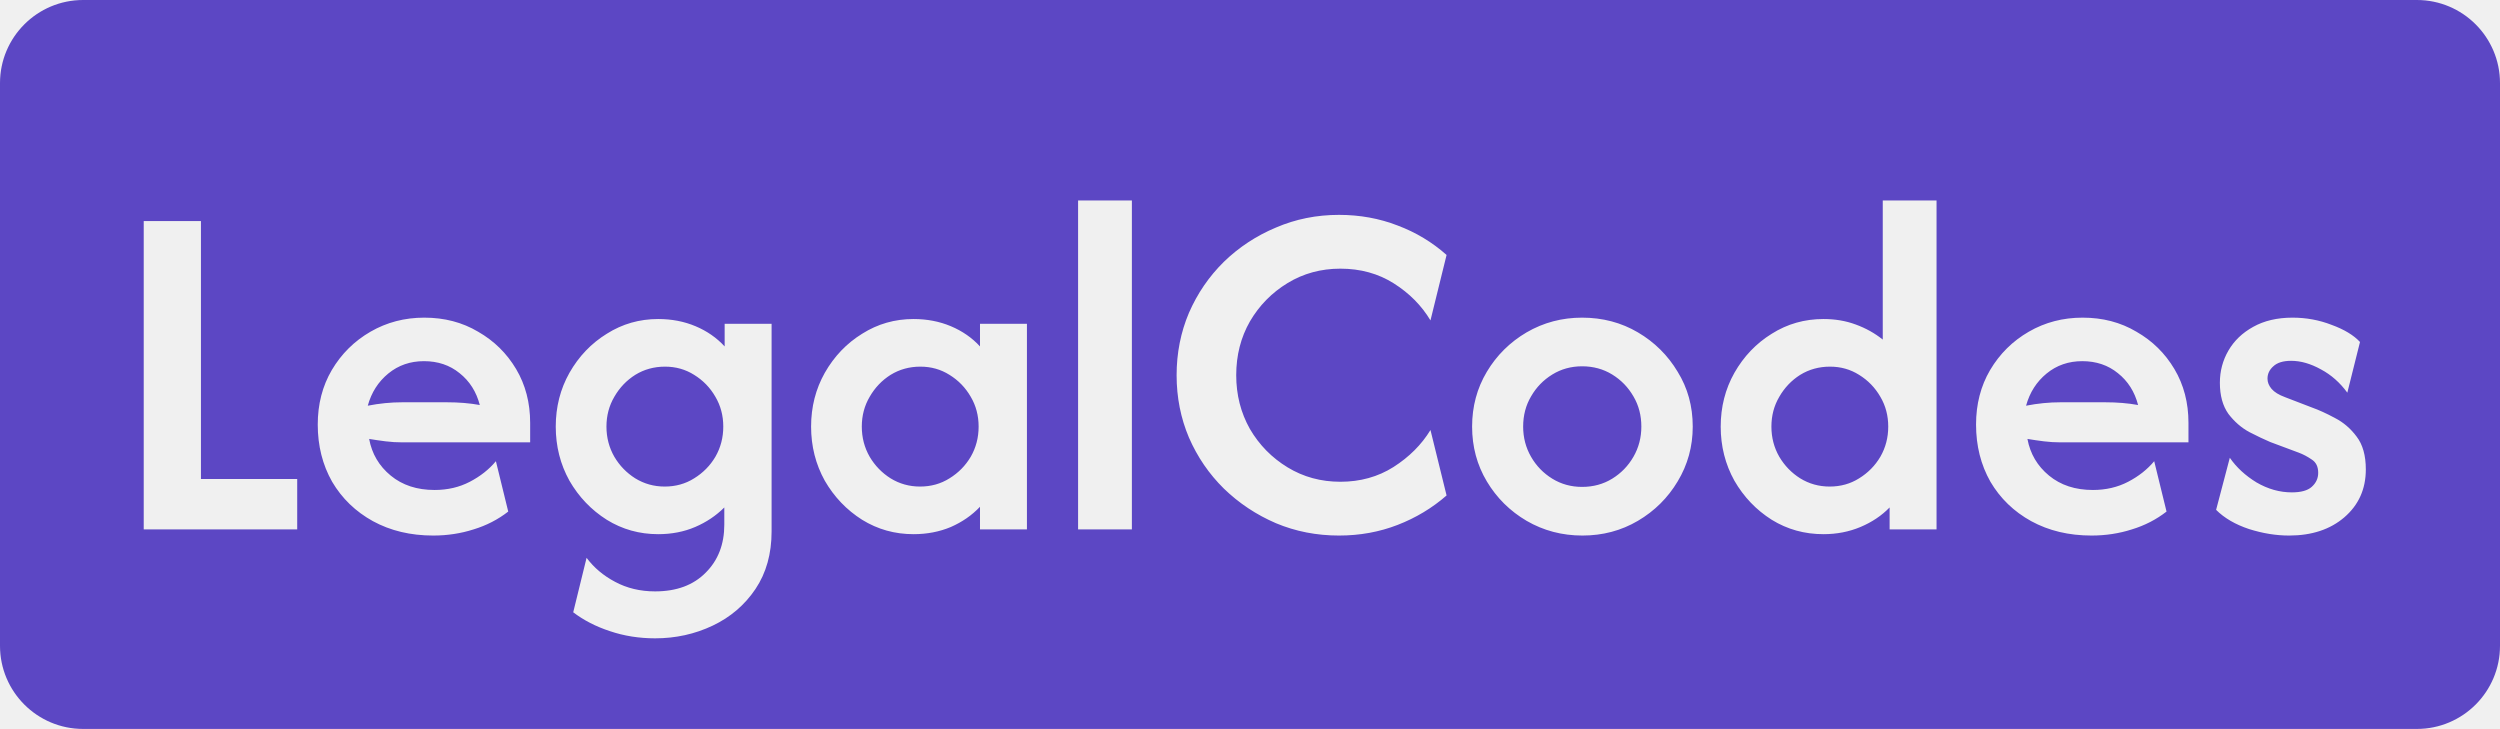
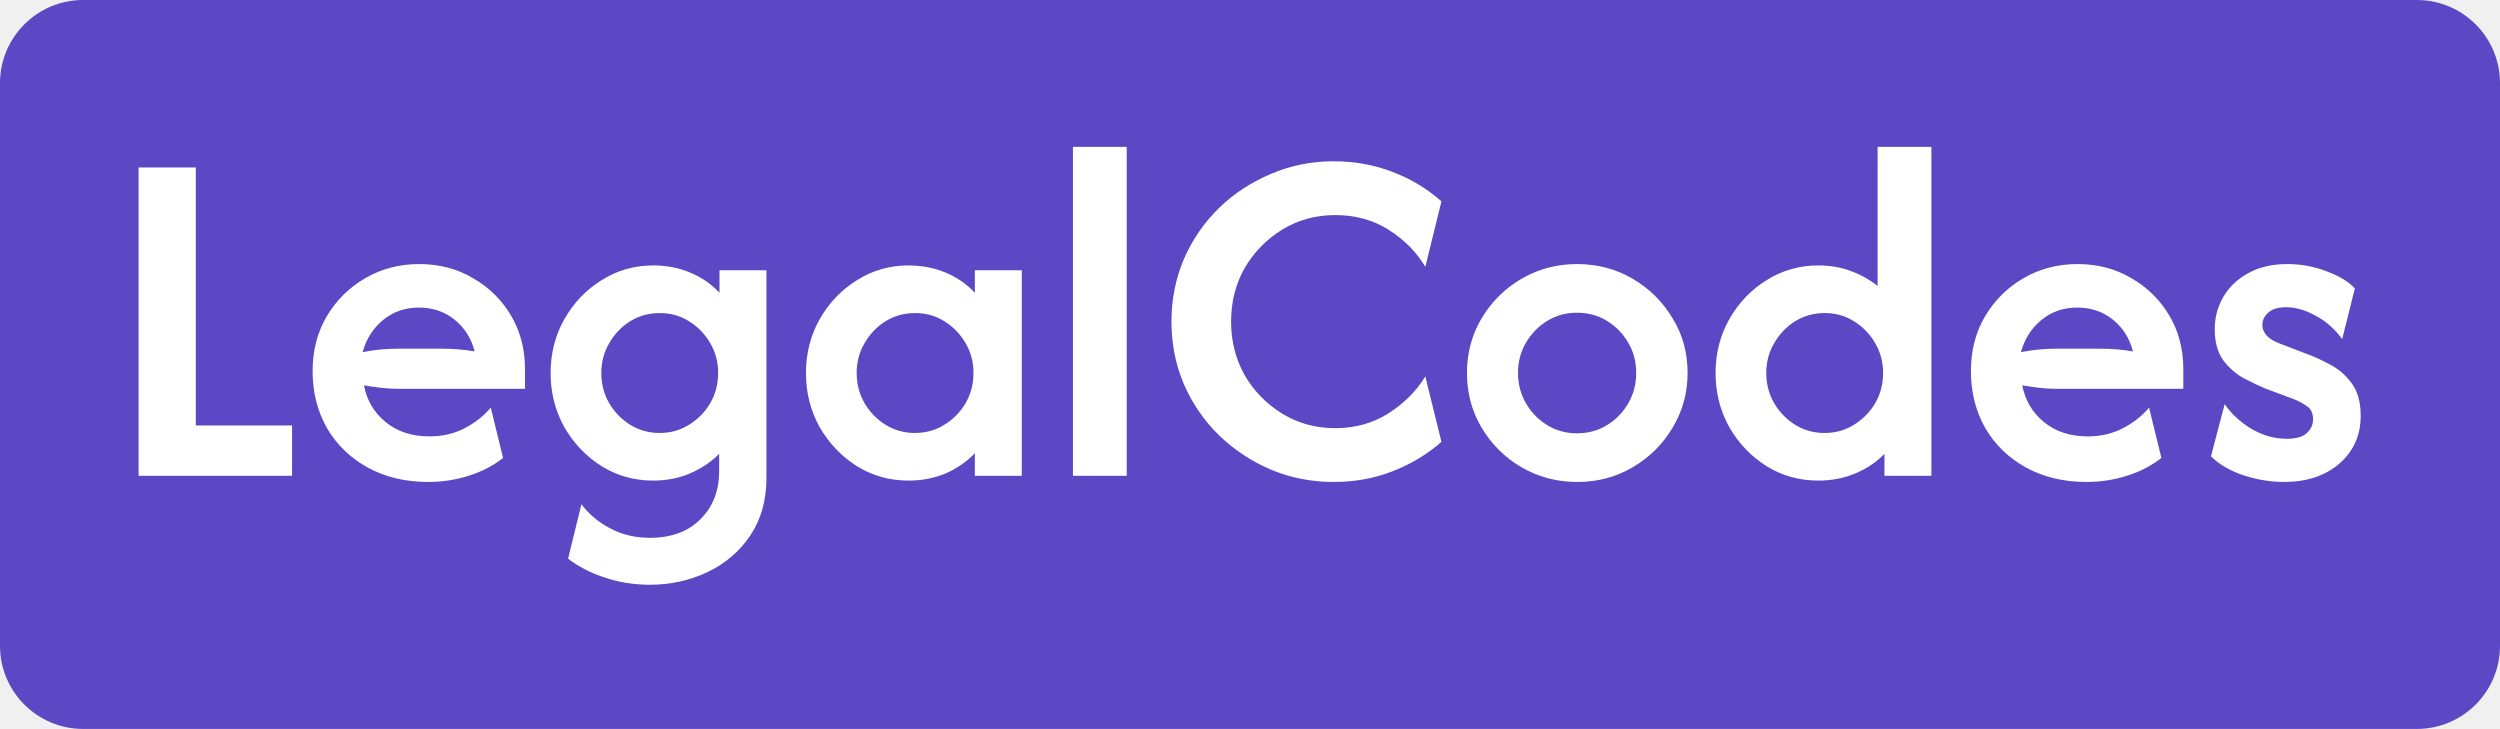
<svg xmlns="http://www.w3.org/2000/svg" width="902" height="263" viewBox="0 0 902 263" fill="none">
-   <path d="M872 0C888.569 1.35939e-05 902 13.431 902 30V233C902 249.569 888.569 263 872 263H30C13.431 263 4.02688e-09 249.569 0 233V30C1.06309e-06 13.431 13.431 0 30 0H872ZM237.473 115.103C230.715 115.103 224.535 116.875 218.932 120.418C213.328 123.879 208.837 128.576 205.458 134.51C202.162 140.361 200.514 146.83 200.514 153.917C200.514 161.004 202.162 167.514 205.458 173.447C208.837 179.298 213.328 183.996 218.932 187.539C224.535 191 230.716 192.73 237.473 192.73C242.335 192.73 246.785 191.865 250.823 190.135C254.861 188.404 258.363 186.056 261.33 183.089V189.27C261.33 196.357 259.105 202.125 254.655 206.575C250.205 211.108 244.107 213.374 236.36 213.374C231.004 213.374 226.184 212.219 221.898 209.912C217.696 207.687 214.276 204.803 211.639 201.26L206.817 220.914C210.608 223.798 215.017 226.065 220.044 227.713C225.153 229.443 230.592 230.309 236.36 230.309C243.777 230.309 250.699 228.783 257.127 225.734C263.555 222.685 268.706 218.277 272.579 212.509C276.452 206.74 278.389 199.817 278.389 191.741V116.833H261.454V124.991C258.57 121.86 255.067 119.429 250.946 117.698C246.826 115.968 242.335 115.103 237.473 115.103ZM153.085 114.608C145.998 114.608 139.53 116.298 133.679 119.677C127.828 123.055 123.171 127.67 119.71 133.521C116.331 139.289 114.643 145.841 114.643 153.175C114.643 160.839 116.373 167.72 119.834 173.818C123.377 179.834 128.281 184.572 134.544 188.033C140.889 191.494 148.141 193.225 156.299 193.225C161.408 193.225 166.271 192.483 170.886 191C175.5 189.599 179.662 187.456 183.37 184.572L178.92 166.401C176.448 169.368 173.316 171.841 169.525 173.818C165.735 175.796 161.491 176.785 156.794 176.785C150.449 176.785 145.174 175.054 140.972 171.593C136.769 168.132 134.172 163.723 133.184 158.366C135.161 158.696 137.139 158.985 139.117 159.232C141.095 159.48 143.114 159.603 145.174 159.603H191.281V152.557C191.281 145.305 189.591 138.836 186.213 133.15C182.834 127.464 178.261 122.973 172.492 119.677C166.806 116.298 160.337 114.608 153.085 114.608ZM483.111 77.525C475.036 77.525 467.454 79.05 460.367 82.099C453.28 85.065 447.017 89.186 441.578 94.46C436.222 99.734 432.019 105.873 428.97 112.878C426.003 119.883 424.52 127.382 424.52 135.375C424.52 143.368 426.003 150.867 428.97 157.872C432.019 164.877 436.222 171.016 441.578 176.29C447.017 181.564 453.28 185.726 460.367 188.775C467.454 191.742 475.036 193.225 483.111 193.225C490.61 193.225 497.656 191.947 504.249 189.393C510.842 186.838 516.734 183.295 521.926 178.763L516.115 155.152C512.901 160.426 508.452 164.877 502.766 168.503C497.162 172.046 490.776 173.818 483.606 173.818C476.602 173.818 470.256 172.087 464.57 168.626C458.884 165.165 454.351 160.551 450.973 154.782C447.676 148.931 446.028 142.462 446.028 135.375C446.028 128.206 447.676 121.736 450.973 115.968C454.351 110.199 458.884 105.585 464.57 102.124C470.256 98.663 476.602 96.932 483.606 96.932C490.858 96.932 497.286 98.704 502.89 102.247C508.493 105.791 512.901 110.241 516.115 115.598L521.926 91.987C516.734 87.373 510.842 83.83 504.249 81.357C497.656 78.803 490.61 77.525 483.111 77.525ZM570.813 114.608C563.562 114.608 556.887 116.38 550.789 119.924C544.773 123.467 539.994 128.206 536.45 134.139C532.907 140.072 531.135 146.665 531.135 153.917C531.135 161.169 532.907 167.761 536.45 173.694C539.994 179.628 544.773 184.367 550.789 187.91C556.887 191.453 563.603 193.225 570.938 193.225C578.271 193.225 584.946 191.453 590.962 187.91C596.978 184.367 601.757 179.628 605.301 173.694C608.927 167.679 610.74 161.086 610.74 153.917C610.74 146.583 608.927 139.99 605.301 134.139C601.757 128.205 596.978 123.467 590.962 119.924C584.946 116.38 578.23 114.608 570.813 114.608ZM751.401 114.608C744.315 114.608 737.846 116.298 731.995 119.677C726.144 123.055 721.487 127.67 718.026 133.521C714.648 139.289 712.959 145.841 712.959 153.175C712.959 160.839 714.689 167.72 718.15 173.818C721.694 179.834 726.597 184.572 732.86 188.033C739.206 191.494 746.457 193.225 754.615 193.225C759.724 193.225 764.587 192.483 769.202 191C773.817 189.599 777.978 187.456 781.687 184.572L777.236 166.401C774.764 169.368 771.633 171.841 767.842 173.818C764.051 175.796 759.807 176.785 755.11 176.785C748.765 176.785 743.491 175.054 739.288 171.593C735.085 168.132 732.489 163.723 731.5 158.366C733.478 158.696 735.456 158.985 737.434 159.232C739.411 159.48 741.43 159.603 743.49 159.603H789.598V152.557C789.598 145.305 787.908 138.836 784.529 133.15C781.151 127.464 776.577 122.973 770.809 119.677C765.122 116.298 758.653 114.608 751.401 114.608ZM827.137 114.608C821.615 114.608 816.877 115.721 812.922 117.946C809.049 120.089 806.082 122.931 804.021 126.475C801.961 130.018 800.932 133.892 800.932 138.095C800.932 142.709 801.961 146.459 804.021 149.343C806.164 152.145 808.677 154.329 811.562 155.895C814.446 157.378 816.959 158.573 819.102 159.479L829.361 163.312C830.927 163.888 832.493 164.712 834.059 165.783C835.624 166.772 836.407 168.379 836.407 170.604C836.407 172.582 835.624 174.271 834.059 175.672C832.575 176.99 830.186 177.65 826.89 177.65C822.522 177.65 818.278 176.455 814.157 174.065C810.119 171.593 806.905 168.626 804.516 165.165L799.571 183.954C802.538 186.921 806.494 189.228 811.438 190.876C816.383 192.442 821.203 193.225 825.9 193.225C834.059 193.225 840.693 191.041 845.802 186.674C850.993 182.224 853.59 176.455 853.59 169.368C853.59 164.341 852.477 160.385 850.252 157.501C848.109 154.617 845.514 152.392 842.465 150.826C839.416 149.178 836.613 147.901 834.059 146.994L824.417 143.286C822.192 142.462 820.586 141.473 819.597 140.319C818.608 139.166 818.113 137.93 818.113 136.611C818.113 134.881 818.814 133.397 820.215 132.161C821.616 130.843 823.758 130.184 826.643 130.184C830.104 130.184 833.688 131.213 837.396 133.273C841.105 135.251 844.277 138.053 846.914 141.679L851.488 123.385C849.181 120.913 845.761 118.852 841.229 117.204C836.779 115.474 832.081 114.608 827.137 114.608ZM329.602 115.103C322.844 115.103 316.664 116.875 311.061 120.418C305.457 123.879 300.966 128.576 297.587 134.51C294.291 140.361 292.643 146.83 292.643 153.917C292.643 161.004 294.291 167.514 297.587 173.447C300.966 179.298 305.457 183.996 311.061 187.539C316.664 191 322.844 192.73 329.602 192.73C334.463 192.73 338.955 191.865 343.075 190.135C347.196 188.322 350.699 185.891 353.583 182.842V191H370.518V116.833H353.583V124.991C350.699 121.86 347.196 119.429 343.075 117.698C338.955 115.968 334.463 115.103 329.602 115.103ZM679.298 72.333V122.52C676.414 120.212 673.158 118.399 669.532 117.08C665.989 115.762 662.116 115.103 657.913 115.103C651.073 115.103 644.852 116.875 639.248 120.418C633.644 123.879 629.153 128.576 625.774 134.51C622.478 140.361 620.83 146.83 620.83 153.917C620.83 161.004 622.478 167.514 625.774 173.447C629.153 179.298 633.644 183.996 639.248 187.539C644.852 191 651.073 192.73 657.913 192.73C662.693 192.73 667.142 191.865 671.263 190.135C675.383 188.404 678.886 186.056 681.771 183.089V191H698.705V72.333H679.298ZM51.855 79.75V191H107.233V172.829H72.499V79.75H51.855ZM388.974 72.333V191H408.381V72.333H388.974ZM570.813 132.161C574.851 132.161 578.478 133.15 581.691 135.128C584.905 137.106 587.46 139.743 589.355 143.039C591.251 146.253 592.198 149.879 592.198 153.917C592.198 157.872 591.251 161.499 589.355 164.795C587.46 168.091 584.905 170.727 581.691 172.705C578.478 174.683 574.851 175.672 570.813 175.672C566.858 175.672 563.273 174.683 560.06 172.705C556.846 170.727 554.291 168.091 552.396 164.795C550.5 161.499 549.553 157.872 549.553 153.917C549.553 149.879 550.5 146.253 552.396 143.039C554.291 139.743 556.846 137.106 560.06 135.128C563.273 133.15 566.858 132.161 570.813 132.161ZM239.945 132.285C243.818 132.285 247.321 133.273 250.452 135.251C253.666 137.229 256.221 139.866 258.116 143.162C260.012 146.376 260.959 149.961 260.959 153.917C260.959 157.872 260.012 161.499 258.116 164.795C256.221 168.009 253.666 170.604 250.452 172.582C247.321 174.56 243.777 175.549 239.821 175.549C235.948 175.549 232.405 174.56 229.191 172.582C226.06 170.604 223.546 168.009 221.65 164.795C219.755 161.499 218.808 157.872 218.808 153.917C218.808 149.961 219.755 146.376 221.65 143.162C223.546 139.866 226.06 137.229 229.191 135.251C232.405 133.273 235.99 132.285 239.945 132.285ZM332.074 132.285C335.947 132.285 339.45 133.273 342.581 135.251C345.795 137.229 348.35 139.866 350.245 143.162C352.14 146.376 353.088 149.961 353.088 153.917C353.088 157.872 352.14 161.499 350.245 164.795C348.35 168.009 345.795 170.604 342.581 172.582C339.45 174.56 335.906 175.549 331.95 175.549C328.077 175.549 324.534 174.56 321.32 172.582C318.189 170.604 315.675 168.009 313.779 164.795C311.884 161.499 310.937 157.872 310.937 153.917C310.937 149.961 311.884 146.376 313.779 143.162C315.675 139.866 318.189 137.229 321.32 135.251C324.534 133.273 328.119 132.285 332.074 132.285ZM660.262 132.285C664.135 132.285 667.637 133.273 670.769 135.251C673.982 137.229 676.537 139.866 678.433 143.162C680.328 146.376 681.275 149.961 681.275 153.917C681.275 157.872 680.328 161.499 678.433 164.795C676.537 168.009 673.982 170.604 670.769 172.582C667.637 174.56 664.093 175.549 660.138 175.549C656.265 175.549 652.721 174.56 649.508 172.582C646.376 170.604 643.862 168.009 641.967 164.795C640.071 161.499 639.124 157.872 639.124 153.917C639.124 149.961 640.071 146.376 641.967 143.162C643.862 139.866 646.376 137.229 649.508 135.251C652.722 133.273 656.306 132.285 660.262 132.285ZM152.962 130.307C157.989 130.307 162.274 131.75 165.817 134.634C169.443 137.518 171.874 141.35 173.11 146.129C171.297 145.799 169.402 145.553 167.424 145.388C165.446 145.223 163.345 145.141 161.12 145.141H145.174C141.054 145.141 136.892 145.552 132.689 146.376C134.008 141.597 136.481 137.723 140.106 134.757C143.732 131.79 148.018 130.307 152.962 130.307ZM751.278 130.307C756.305 130.307 760.59 131.75 764.134 134.634C767.76 137.518 770.191 141.35 771.427 146.129C769.614 145.799 767.718 145.553 765.74 145.388C763.763 145.223 761.661 145.141 759.437 145.141H743.49C739.37 145.141 735.208 145.552 731.006 146.376C732.324 141.597 734.797 137.723 738.423 134.757C742.049 131.79 746.334 130.307 751.278 130.307Z" fill="#5C47C4" />
+   <path d="M872 0C888.569 0 902 13.431 902 30V233C902 249.569 888.569 263 872 263H30C13.431 263 0 249.569 0 233V30C1.03082e-06 13.431 13.431 0 30 0H872Z" fill="#5C47C4" />
+   <path d="M235.617 95.769C240.479 95.769 244.971 96.635 249.091 98.365C253.211 100.096 256.714 102.527 259.599 105.658V97.5H276.533V172.408C276.533 180.484 274.597 187.407 270.724 193.176C266.85 198.944 261.699 203.352 255.271 206.401C248.844 209.45 241.922 210.976 234.505 210.976C228.737 210.976 223.298 210.11 218.188 208.38C213.162 206.732 208.753 204.465 204.962 201.581L209.783 181.927C212.42 185.47 215.84 188.354 220.043 190.579C224.328 192.886 229.149 194.041 234.505 194.041C242.251 194.041 248.35 191.775 252.8 187.242C257.25 182.792 259.475 177.024 259.475 169.937V163.756C256.508 166.722 253.006 169.071 248.968 170.802C244.93 172.532 240.479 173.397 235.617 173.397C228.86 173.397 222.68 171.667 217.076 168.206C211.473 164.663 206.981 159.965 203.603 154.114C200.306 148.181 198.658 141.671 198.658 134.584C198.658 127.497 200.306 121.028 203.603 115.177C206.981 109.243 211.472 104.546 217.076 101.085C222.68 97.542 228.86 95.77 235.617 95.769ZM151.229 95.275C158.481 95.275 164.951 96.965 170.637 100.344C176.405 103.64 180.979 108.131 184.357 113.817C187.736 119.503 189.426 125.972 189.426 133.224V140.27H143.318C141.258 140.27 139.239 140.147 137.262 139.899C135.284 139.652 133.306 139.363 131.328 139.033C132.317 144.39 134.913 148.799 139.116 152.26C143.319 155.721 148.593 157.452 154.938 157.452C159.635 157.452 163.879 156.463 167.67 154.485C171.461 152.508 174.592 150.035 177.064 147.068L181.515 165.239C177.806 168.123 173.645 170.266 169.03 171.667C164.415 173.15 159.553 173.892 154.443 173.892C146.285 173.892 139.034 172.161 132.688 168.7C126.426 165.239 121.522 160.501 117.979 154.485C114.517 148.387 112.787 141.506 112.787 133.842C112.787 126.508 114.476 119.956 117.854 114.188C121.316 108.337 125.972 103.722 131.823 100.344C137.674 96.965 144.143 95.275 151.229 95.275ZM481.256 58.192C488.755 58.192 495.801 59.47 502.394 62.024C508.986 64.497 514.879 68.04 520.07 72.654L514.26 96.265C511.046 90.908 506.638 86.458 501.034 82.914C495.431 79.371 489.003 77.599 481.751 77.599C474.746 77.599 468.401 79.33 462.715 82.791C457.029 86.252 452.496 90.866 449.117 96.635C445.821 102.403 444.173 108.873 444.173 116.042C444.173 123.129 445.821 129.598 449.117 135.449C452.496 141.218 457.029 145.832 462.715 149.293C468.401 152.754 474.746 154.485 481.751 154.485C488.92 154.485 495.307 152.713 500.91 149.17C506.596 145.544 511.046 141.093 514.26 135.819L520.07 159.43C514.879 163.962 508.986 167.505 502.394 170.06C495.801 172.614 488.755 173.892 481.256 173.892C473.18 173.892 465.599 172.409 458.512 169.442C451.425 166.393 445.162 162.231 439.723 156.957C434.366 151.683 430.163 145.544 427.114 138.539C424.148 131.534 422.664 124.035 422.664 116.042C422.664 108.049 424.148 100.549 427.114 93.545C430.163 86.54 434.366 80.401 439.723 75.127C445.162 69.853 451.425 65.732 458.512 62.766C465.599 59.717 473.18 58.192 481.256 58.192ZM568.958 95.275C576.375 95.275 583.091 97.047 589.106 100.591C595.122 104.134 599.902 108.872 603.445 114.806C607.071 120.657 608.885 127.25 608.885 134.584C608.885 141.753 607.071 148.346 603.445 154.361C599.902 160.295 595.122 165.034 589.106 168.577C583.091 172.12 576.416 173.892 569.082 173.892C561.748 173.892 555.032 172.12 548.934 168.577C542.918 165.034 538.138 160.295 534.595 154.361C531.051 148.428 529.279 141.836 529.279 134.584C529.279 127.332 531.051 120.739 534.595 114.806C538.138 108.872 542.918 104.134 548.934 100.591C555.032 97.047 561.706 95.275 568.958 95.275ZM749.546 95.275C756.798 95.275 763.267 96.965 768.953 100.344C774.722 103.64 779.295 108.131 782.674 113.817C786.052 119.503 787.742 125.972 787.742 133.224V140.27H741.635C739.575 140.27 737.556 140.147 735.578 139.899C733.6 139.652 731.622 139.363 729.645 139.033C730.633 144.39 733.23 148.799 737.433 152.26C741.635 155.721 746.91 157.452 753.255 157.452C757.952 157.452 762.196 156.463 765.986 154.485C769.777 152.508 772.909 150.035 775.381 147.068L779.831 165.239C776.123 168.123 771.961 170.266 767.347 171.667C762.732 173.15 757.869 173.892 752.76 173.892C744.602 173.892 737.35 172.161 731.005 168.7C724.742 165.239 719.838 160.501 716.295 154.485C712.834 148.387 711.104 141.506 711.104 133.842C711.104 126.508 712.792 119.956 716.171 114.188C719.632 108.337 724.289 103.722 730.14 100.344C735.99 96.965 742.459 95.275 749.546 95.275ZM825.281 95.275C830.226 95.275 834.923 96.141 839.373 97.871C843.905 99.519 847.325 101.58 849.633 104.052L845.059 122.346C842.422 118.72 839.249 115.918 835.541 113.94C831.833 111.88 828.248 110.851 824.787 110.851C821.903 110.851 819.76 111.51 818.359 112.828C816.958 114.064 816.258 115.548 816.258 117.278C816.258 118.597 816.752 119.833 817.741 120.986C818.73 122.14 820.337 123.129 822.562 123.953L832.203 127.661C834.758 128.568 837.56 129.845 840.609 131.493C843.658 133.059 846.254 135.284 848.396 138.168C850.621 141.052 851.734 145.008 851.734 150.035C851.734 157.122 849.138 162.891 843.946 167.341C838.837 171.708 832.203 173.892 824.045 173.892C819.348 173.892 814.527 173.109 809.583 171.543C804.639 169.895 800.682 167.588 797.716 164.621L802.66 145.832C805.05 149.293 808.264 152.26 812.302 154.732C816.422 157.122 820.667 158.317 825.034 158.317C828.33 158.317 830.72 157.657 832.203 156.339C833.769 154.938 834.552 153.249 834.552 151.271C834.552 149.046 833.769 147.439 832.203 146.45C830.637 145.379 829.072 144.555 827.506 143.979L817.246 140.146C815.104 139.24 812.59 138.045 809.706 136.562C806.822 134.996 804.309 132.812 802.166 130.01C800.106 127.126 799.076 123.376 799.076 118.762C799.076 114.559 800.106 110.685 802.166 107.142C804.226 103.598 807.193 100.756 811.066 98.613C815.022 96.388 819.76 95.275 825.281 95.275ZM327.746 95.769C332.608 95.769 337.099 96.635 341.22 98.365C345.34 100.096 348.843 102.527 351.728 105.658V97.5H368.662V171.667H351.728V163.509C348.843 166.558 345.34 168.989 341.22 170.802C337.099 172.532 332.608 173.397 327.746 173.397C320.989 173.397 314.809 171.667 309.205 168.206C303.601 164.663 299.11 159.965 295.731 154.114C292.435 148.181 290.787 141.671 290.787 134.584C290.787 127.497 292.435 121.028 295.731 115.177C299.11 109.243 303.601 104.546 309.205 101.085C314.809 97.542 320.989 95.77 327.746 95.769ZM696.85 171.667H679.915V163.756C677.031 166.723 673.528 169.071 669.407 170.802C665.287 172.532 660.837 173.397 656.058 173.397C649.218 173.397 642.996 171.667 637.393 168.206C631.789 164.663 627.298 159.965 623.919 154.114C620.623 148.181 618.975 141.671 618.975 134.584C618.975 127.497 620.623 121.028 623.919 115.177C627.298 109.243 631.789 104.546 637.393 101.085C642.996 97.541 649.218 95.769 656.058 95.769C660.26 95.769 664.133 96.429 667.677 97.747C671.303 99.066 674.558 100.879 677.442 103.187V53H696.85V171.667ZM70.644 153.496H105.378V171.667H50V60.417H70.644V153.496ZM406.525 171.667H387.118V53H406.525V171.667ZM568.958 112.828C565.003 112.828 561.418 113.817 558.204 115.795C554.99 117.773 552.435 120.41 550.54 123.706C548.645 126.92 547.697 130.546 547.697 134.584C547.697 138.539 548.645 142.166 550.54 145.462C552.435 148.758 554.99 151.394 558.204 153.372C561.418 155.35 565.003 156.339 568.958 156.339C572.996 156.339 576.622 155.35 579.836 153.372C583.05 151.394 585.605 148.758 587.5 145.462C589.395 142.166 590.343 138.539 590.343 134.584C590.343 130.546 589.395 126.92 587.5 123.706C585.605 120.41 583.05 117.773 579.836 115.795C576.622 113.817 572.996 112.828 568.958 112.828ZM238.09 112.952C234.134 112.952 230.55 113.94 227.336 115.918C224.204 117.896 221.69 120.533 219.795 123.829C217.9 127.043 216.952 130.628 216.952 134.584C216.952 138.539 217.9 142.166 219.795 145.462C221.69 148.676 224.205 151.271 227.336 153.249C230.55 155.227 234.093 156.216 237.966 156.216C241.921 156.216 245.465 155.227 248.597 153.249C251.81 151.271 254.365 148.676 256.261 145.462C258.156 142.166 259.103 138.539 259.104 134.584C259.104 130.628 258.156 127.043 256.261 123.829C254.365 120.533 251.81 117.896 248.597 115.918C245.465 113.94 241.963 112.952 238.09 112.952ZM330.219 112.952C326.263 112.952 322.679 113.94 319.465 115.918C316.333 117.896 313.819 120.533 311.924 123.829C310.028 127.043 309.081 130.628 309.081 134.584C309.081 138.539 310.029 142.166 311.924 145.462C313.819 148.676 316.333 151.271 319.465 153.249C322.679 155.227 326.222 156.216 330.095 156.216C334.05 156.216 337.594 155.227 340.726 153.249C343.939 151.271 346.494 148.676 348.39 145.462C350.285 142.166 351.232 138.539 351.232 134.584C351.232 130.628 350.285 127.043 348.39 123.829C346.494 120.533 343.939 117.896 340.726 115.918C337.594 113.94 334.092 112.952 330.219 112.952ZM658.406 112.952C654.451 112.952 650.866 113.94 647.652 115.918C644.521 117.896 642.007 120.533 640.111 123.829C638.216 127.043 637.269 130.628 637.269 134.584C637.269 138.539 638.216 142.166 640.111 145.462C642.007 148.676 644.521 151.271 647.652 153.249C650.866 155.227 654.409 156.216 658.282 156.216C662.238 156.216 665.782 155.227 668.913 153.249C672.127 151.271 674.682 148.676 676.577 145.462C678.472 142.166 679.42 138.539 679.42 134.584C679.42 130.628 678.473 127.043 676.577 123.829C674.682 120.533 672.127 117.896 668.913 115.918C665.782 113.94 662.279 112.952 658.406 112.952ZM151.106 110.974C146.162 110.974 141.877 112.457 138.251 115.424C134.625 118.39 132.153 122.264 130.834 127.043C135.037 126.219 139.198 125.808 143.318 125.808H159.265C161.489 125.808 163.591 125.89 165.568 126.055C167.546 126.22 169.442 126.466 171.255 126.796C170.019 122.017 167.588 118.185 163.962 115.301C160.418 112.417 156.133 110.974 151.106 110.974ZM749.423 110.974C744.479 110.974 740.193 112.457 736.567 115.424C732.942 118.39 730.469 122.264 729.15 127.043C733.353 126.219 737.515 125.808 741.635 125.808H757.581C759.806 125.808 761.907 125.89 763.885 126.055C765.863 126.22 767.758 126.466 769.571 126.796C768.335 122.017 765.904 118.185 762.278 115.301C758.735 112.417 754.45 110.974 749.423 110.974Z" fill="white" />
</svg>
